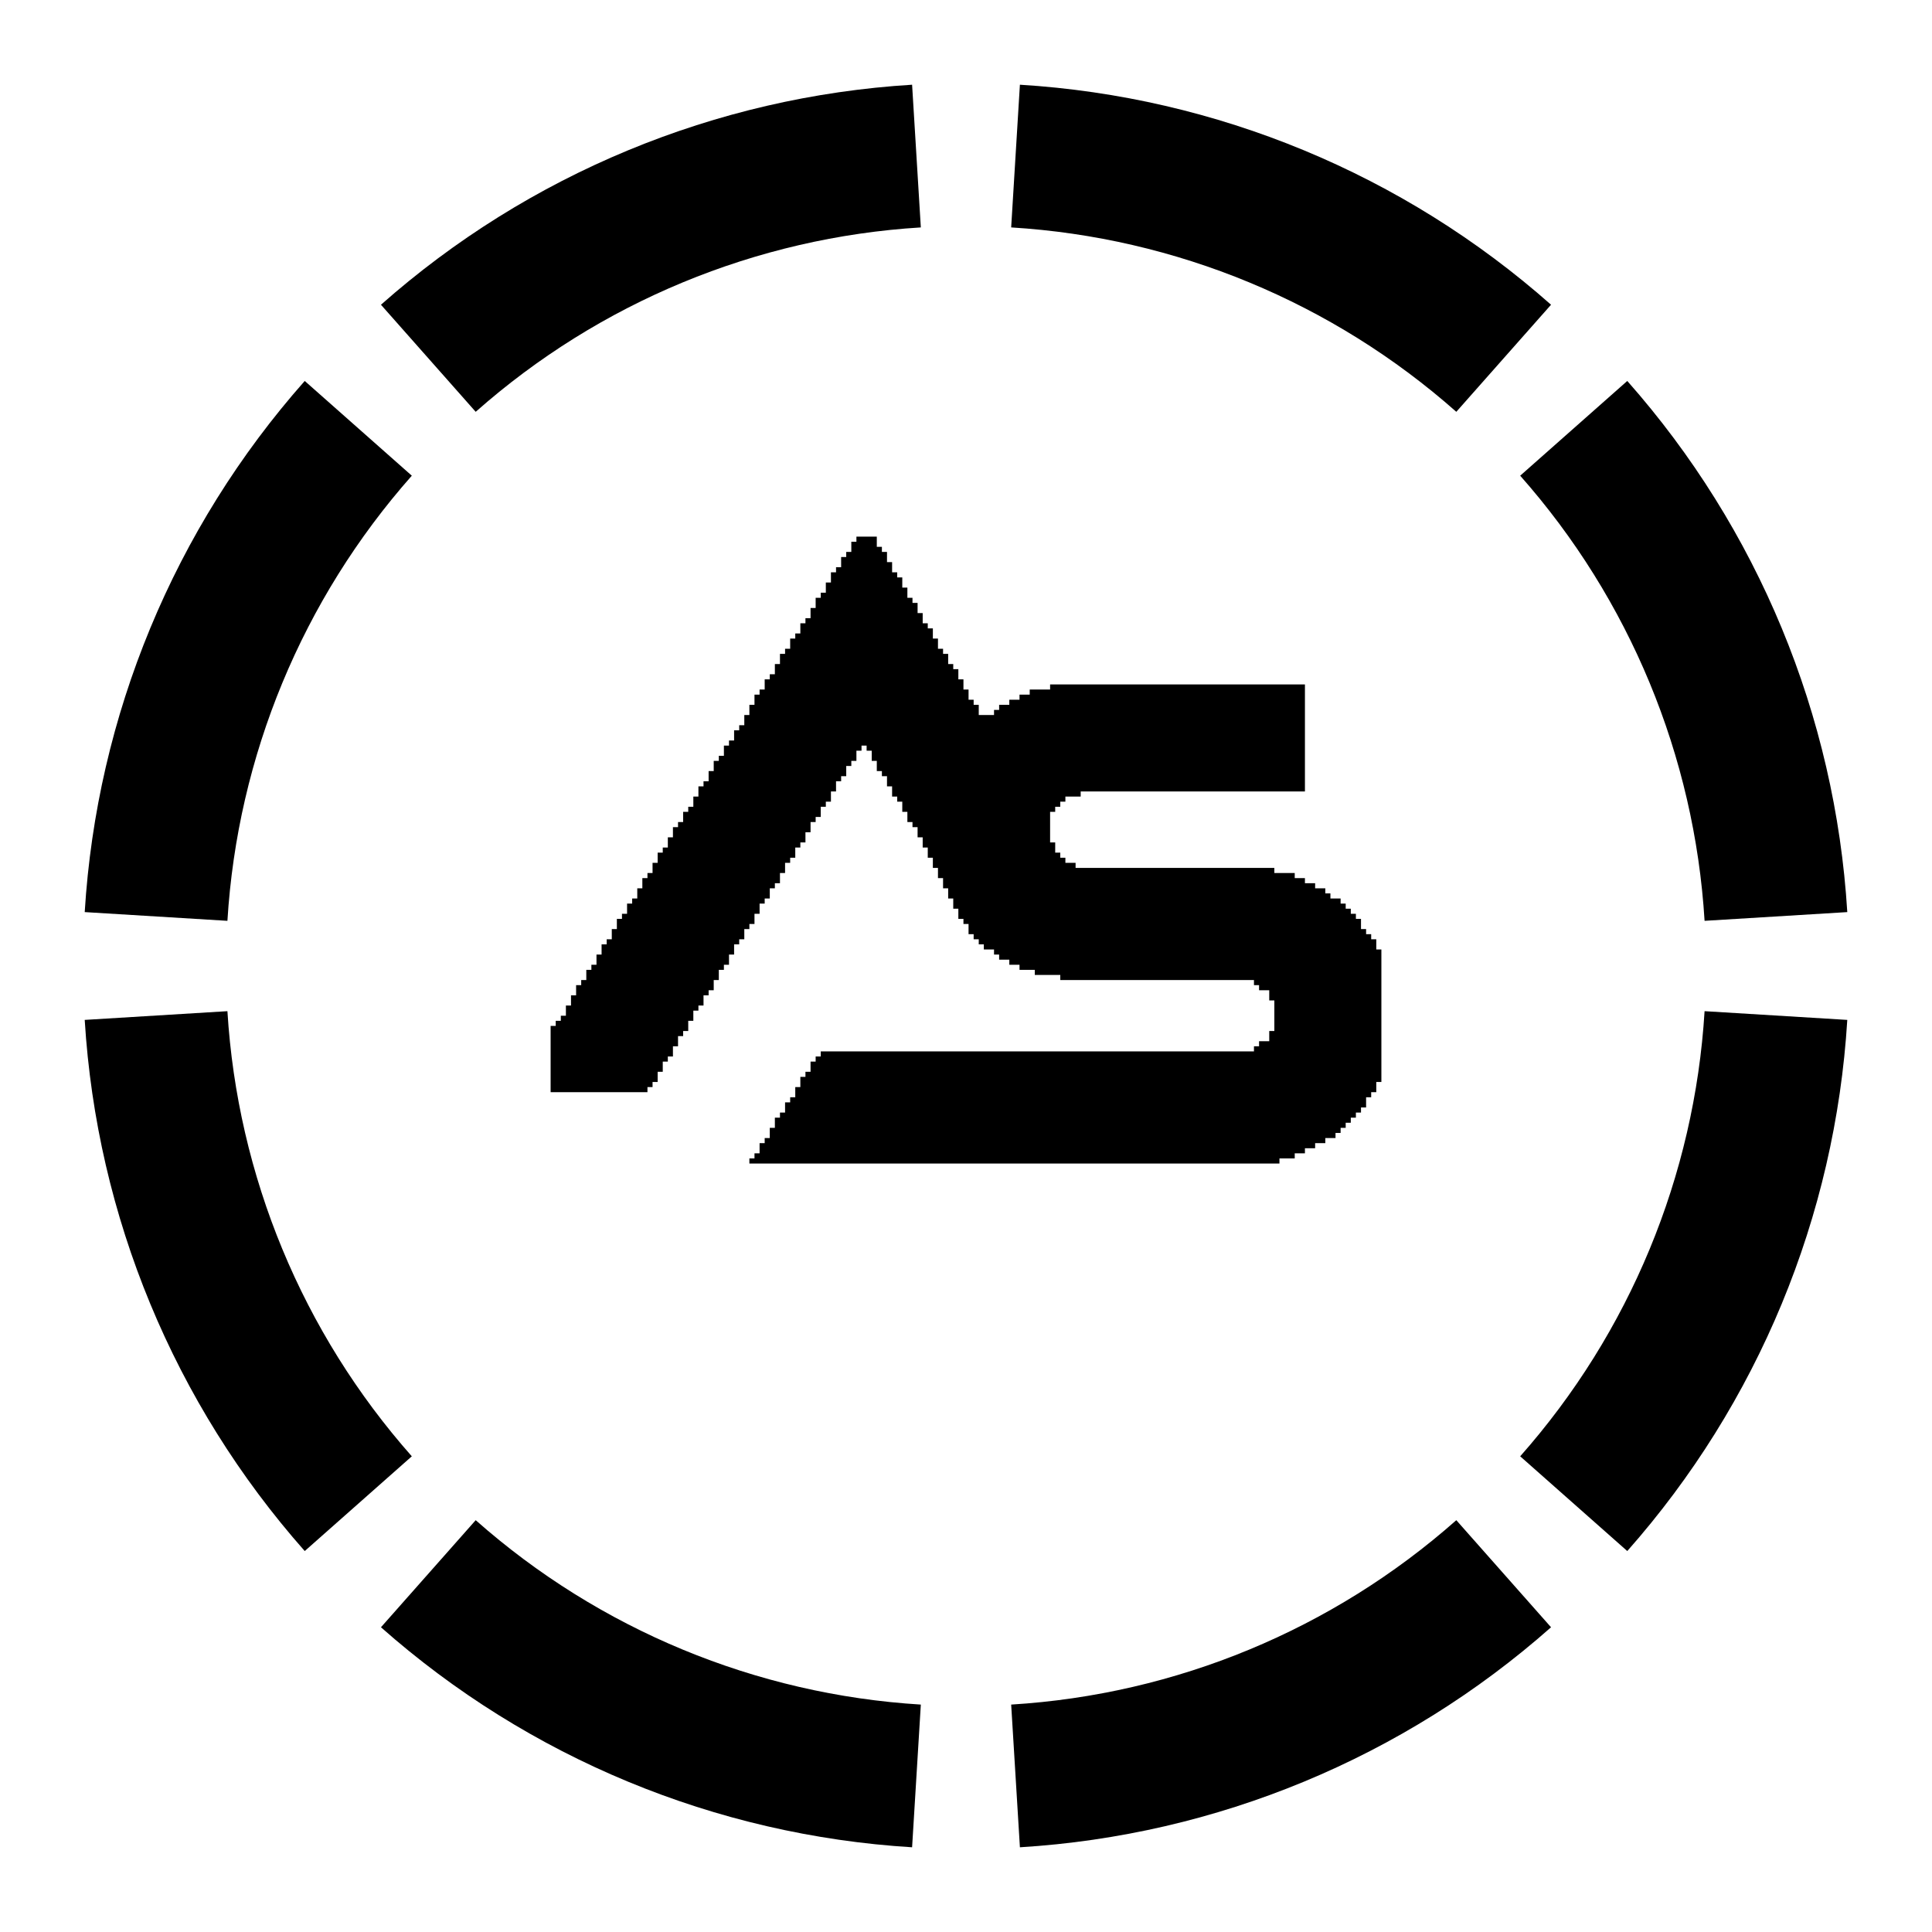
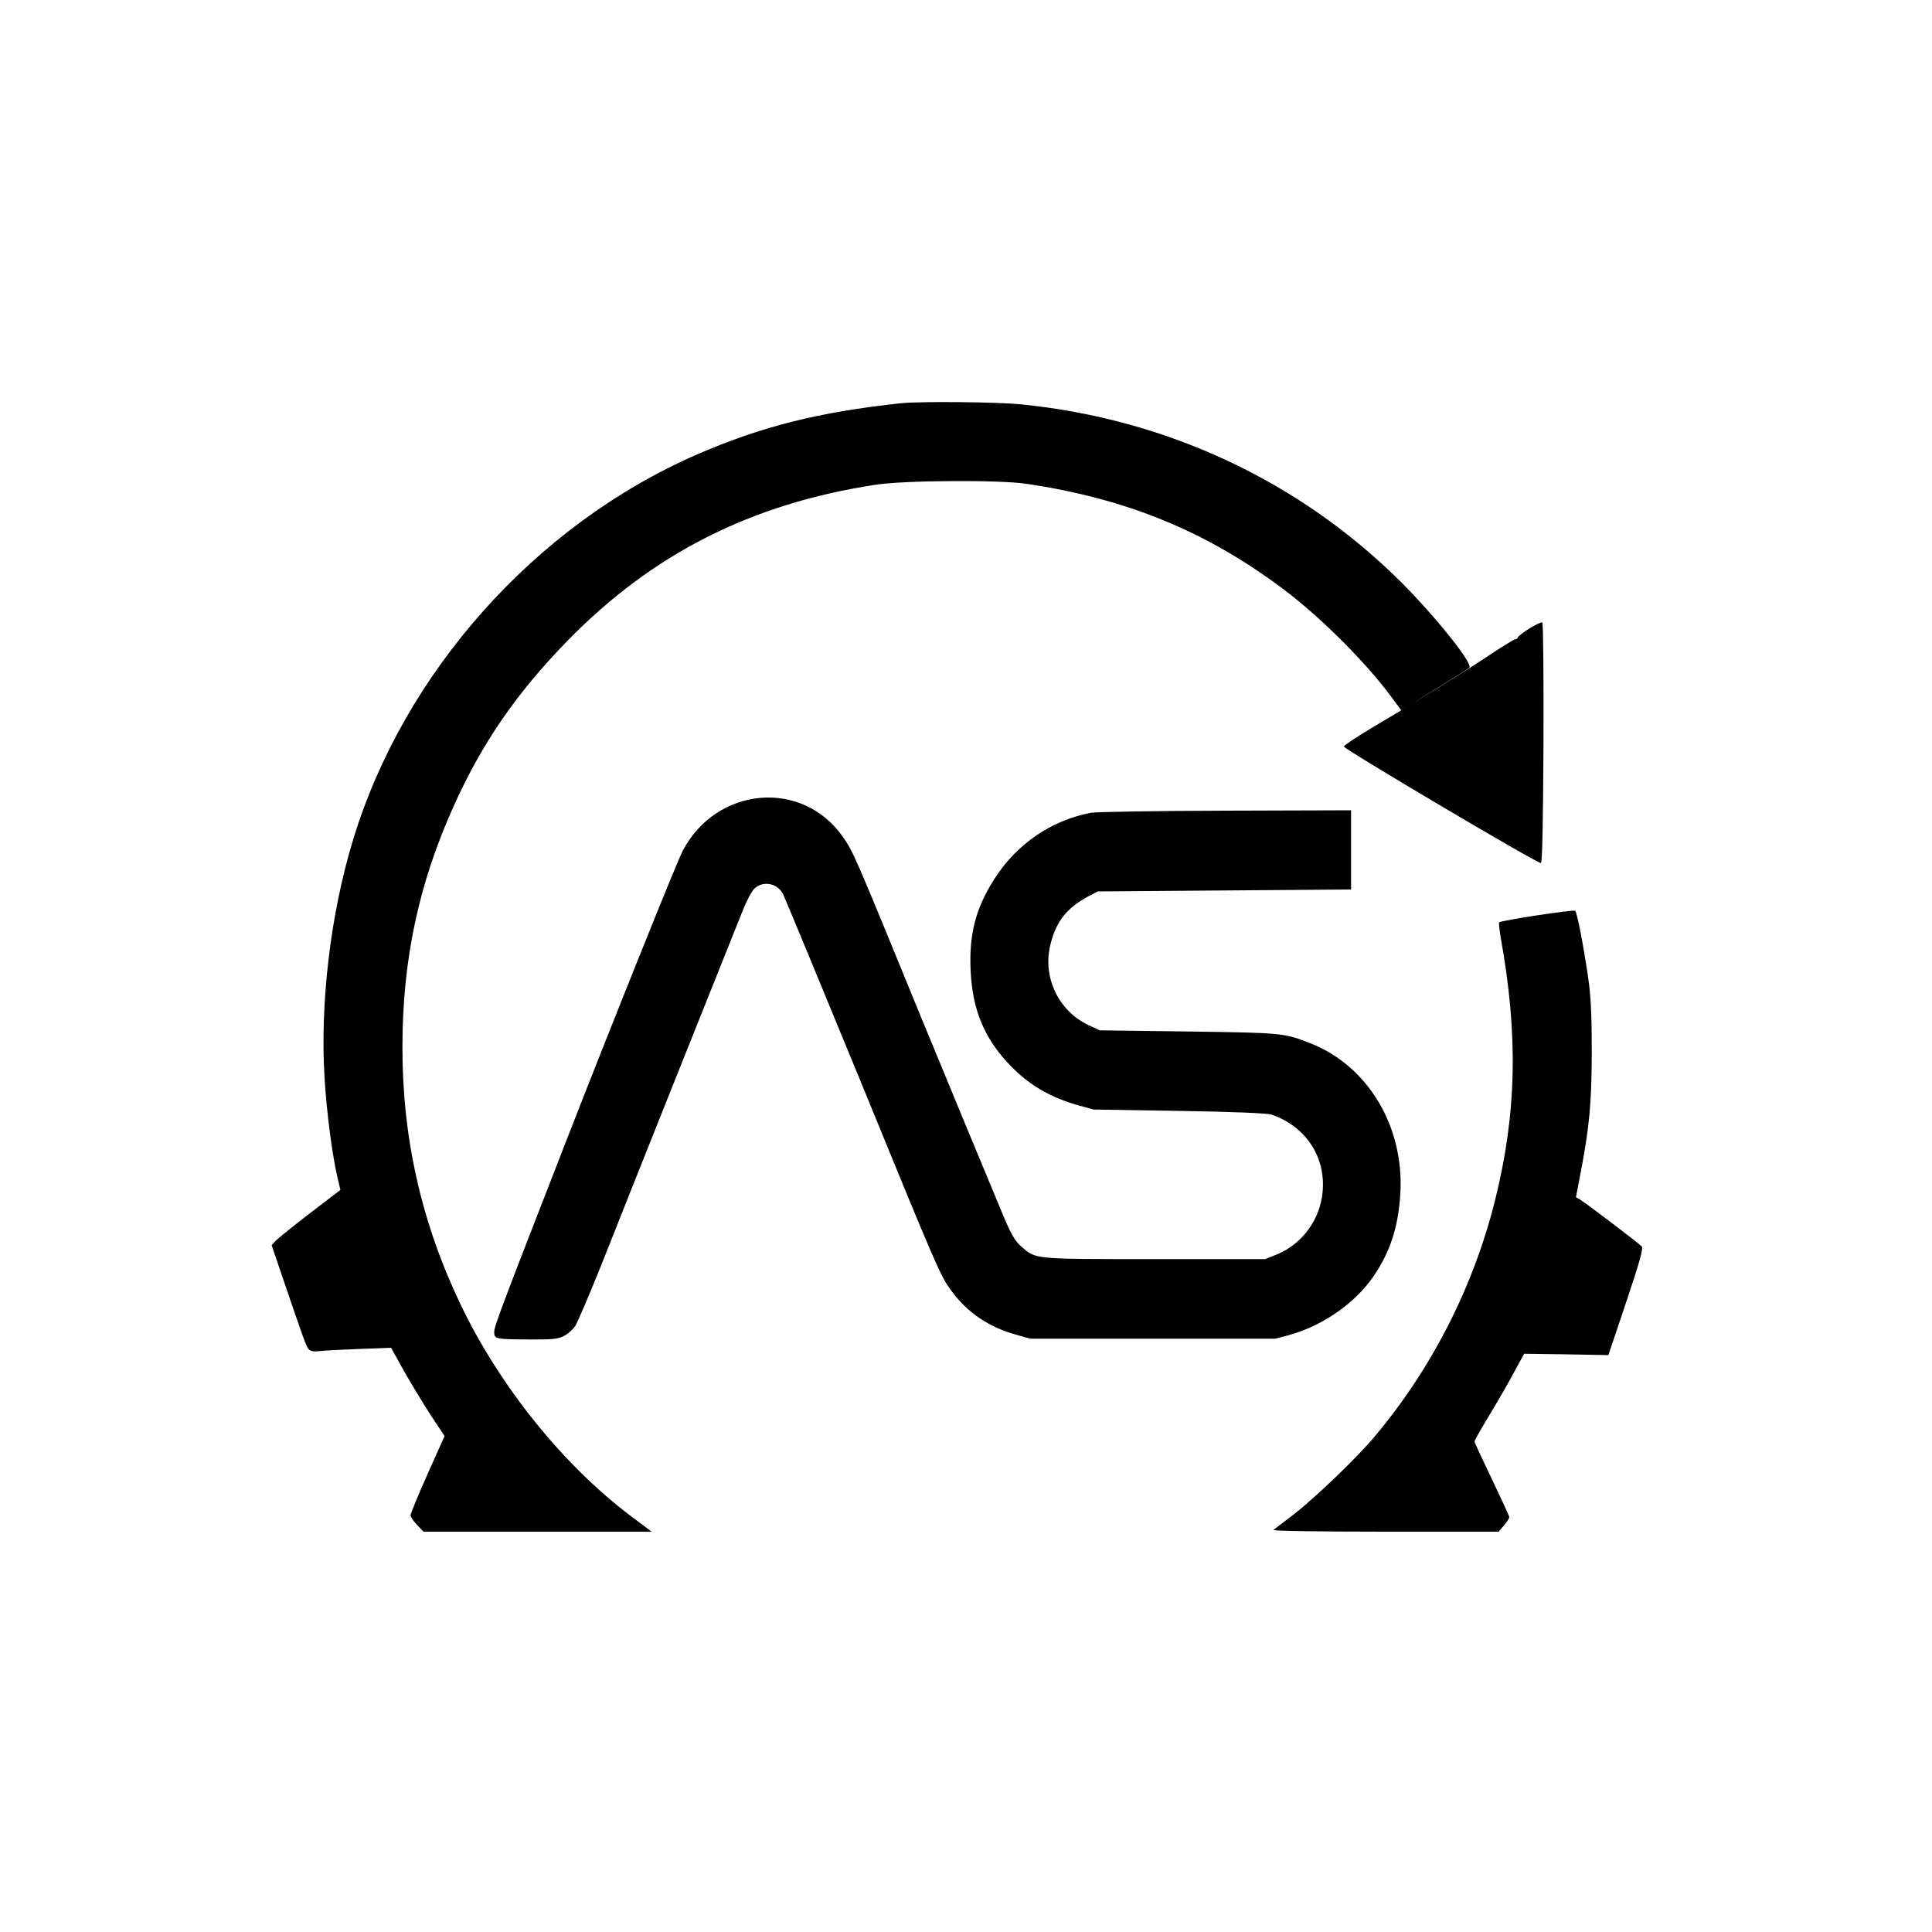
<svg xmlns="http://www.w3.org/2000/svg" viewBox="0 0 100 100" role="img" aria-label="Allround Systems mark — black">
-   <path d="M91.922 52.564 A42.0 42.0 0 0 1 81.456 77.830" stroke="#000000" stroke-width="7.4" stroke-linecap="butt" fill="none" />
-   <path d="M77.830 81.456 A42.0 42.0 0 0 1 52.564 91.922" stroke="#000000" stroke-width="7.4" stroke-linecap="butt" fill="none" />
-   <path d="M47.436 91.922 A42.0 42.0 0 0 1 22.170 81.456" stroke="#000000" stroke-width="7.4" stroke-linecap="butt" fill="none" />
-   <path d="M18.544 77.830 A42.0 42.0 0 0 1 8.078 52.564" stroke="#000000" stroke-width="7.4" stroke-linecap="butt" fill="none" />
-   <path d="M8.078 47.436 A42.0 42.0 0 0 1 18.544 22.170" stroke="#000000" stroke-width="7.4" stroke-linecap="butt" fill="none" />
-   <path d="M22.170 18.544 A42.0 42.0 0 0 1 47.436 8.078" stroke="#000000" stroke-width="7.4" stroke-linecap="butt" fill="none" />
-   <path d="M52.564 8.078 A42.0 42.0 0 0 1 77.830 18.544" stroke="#000000" stroke-width="7.4" stroke-linecap="butt" fill="none" />
-   <path d="M81.456 22.170 A42.0 42.0 0 0 1 91.922 47.436" stroke="#000000" stroke-width="7.4" stroke-linecap="butt" fill="none" />
-   <path fill="#000000" fill-rule="evenodd" d="M 66.224 60.092 L 66.224 59.960 L 66.620 59.960 L 67.015 59.960 L 67.015 59.828 L 67.015 59.696 L 67.279 59.696 L 67.543 59.696 L 67.543 59.564 L 67.543 59.433 L 67.807 59.433 L 68.071 59.433 L 68.071 59.301 L 68.071 59.169 L 68.334 59.169 L 68.598 59.169 L 68.598 59.037 L 68.598 58.905 L 68.862 58.905 L 69.126 58.905 L 69.126 58.773 L 69.126 58.641 L 69.258 58.641 L 69.390 58.641 L 69.390 58.509 L 69.390 58.377 L 69.521 58.377 L 69.653 58.377 L 69.653 58.245 L 69.653 58.113 L 69.785 58.113 L 69.917 58.113 L 69.917 57.982 L 69.917 57.850 L 70.049 57.850 L 70.181 57.850 L 70.181 57.718 L 70.181 57.586 L 70.313 57.586 L 70.445 57.586 L 70.445 57.454 L 70.445 57.322 L 70.577 57.322 L 70.709 57.322 L 70.709 57.058 L 70.709 56.794 L 70.840 56.794 L 70.972 56.794 L 70.972 56.663 L 70.972 56.531 L 71.104 56.531 L 71.236 56.531 L 71.236 56.267 L 71.236 56.003 L 71.368 56.003 L 71.500 56.003 L 71.500 52.574 L 71.500 49.144 L 71.368 49.144 L 71.236 49.144 L 71.236 48.880 L 71.236 48.617 L 71.104 48.617 L 70.972 48.617 L 70.972 48.485 L 70.972 48.353 L 70.840 48.353 L 70.709 48.353 L 70.709 48.221 L 70.709 48.089 L 70.577 48.089 L 70.445 48.089 L 70.445 47.825 L 70.445 47.561 L 70.313 47.561 L 70.181 47.561 L 70.181 47.429 L 70.181 47.298 L 70.049 47.298 L 69.917 47.298 L 69.917 47.166 L 69.917 47.034 L 69.785 47.034 L 69.653 47.034 L 69.653 46.902 L 69.653 46.770 L 69.521 46.770 L 69.390 46.770 L 69.390 46.638 L 69.390 46.506 L 69.126 46.506 L 68.862 46.506 L 68.862 46.374 L 68.862 46.242 L 68.730 46.242 L 68.598 46.242 L 68.598 46.110 L 68.598 45.979 L 68.334 45.979 L 68.071 45.979 L 68.071 45.847 L 68.071 45.715 L 67.807 45.715 L 67.543 45.715 L 67.543 45.583 L 67.543 45.451 L 67.279 45.451 L 67.015 45.451 L 67.015 45.319 L 67.015 45.187 L 66.488 45.187 L 65.960 45.187 L 65.960 45.055 L 65.960 44.923 L 60.816 44.923 L 55.672 44.923 L 55.672 44.791 L 55.672 44.660 L 55.408 44.660 L 55.144 44.660 L 55.144 44.528 L 55.144 44.396 L 55.012 44.396 L 54.880 44.396 L 54.880 44.264 L 54.880 44.132 L 54.748 44.132 L 54.617 44.132 L 54.617 43.868 L 54.617 43.604 L 54.485 43.604 L 54.353 43.604 L 54.353 42.813 L 54.353 42.021 L 54.485 42.021 L 54.617 42.021 L 54.617 41.890 L 54.617 41.758 L 54.748 41.758 L 54.880 41.758 L 54.880 41.626 L 54.880 41.494 L 55.012 41.494 L 55.144 41.494 L 55.144 41.362 L 55.144 41.230 L 55.540 41.230 L 55.936 41.230 L 55.936 41.098 L 55.936 40.966 L 61.739 40.966 L 67.543 40.966 L 67.543 38.196 L 67.543 35.426 L 60.948 35.426 L 54.353 35.426 L 54.353 35.558 L 54.353 35.690 L 53.825 35.690 L 53.298 35.690 L 53.298 35.822 L 53.298 35.954 L 53.034 35.954 L 52.770 35.954 L 52.770 36.086 L 52.770 36.218 L 52.506 36.218 L 52.242 36.218 L 52.242 36.350 L 52.242 36.482 L 51.979 36.482 L 51.715 36.482 L 51.715 36.613 L 51.715 36.745 L 51.583 36.745 L 51.451 36.745 L 51.451 36.877 L 51.451 37.009 L 51.055 37.009 L 50.660 37.009 L 50.660 36.745 L 50.660 36.482 L 50.528 36.482 L 50.396 36.482 L 50.396 36.350 L 50.396 36.218 L 50.264 36.218 L 50.132 36.218 L 50.132 35.954 L 50.132 35.690 L 50.000 35.690 L 49.868 35.690 L 49.868 35.426 L 49.868 35.163 L 49.736 35.163 L 49.604 35.163 L 49.604 34.899 L 49.604 34.635 L 49.472 34.635 L 49.340 34.635 L 49.340 34.503 L 49.340 34.371 L 49.209 34.371 L 49.077 34.371 L 49.077 34.107 L 49.077 33.844 L 48.945 33.844 L 48.813 33.844 L 48.813 33.712 L 48.813 33.580 L 48.681 33.580 L 48.549 33.580 L 48.549 33.316 L 48.549 33.052 L 48.417 33.052 L 48.285 33.052 L 48.285 32.788 L 48.285 32.525 L 48.153 32.525 L 48.021 32.525 L 48.021 32.393 L 48.021 32.261 L 47.890 32.261 L 47.758 32.261 L 47.758 31.997 L 47.758 31.733 L 47.626 31.733 L 47.494 31.733 L 47.494 31.469 L 47.494 31.206 L 47.362 31.206 L 47.230 31.206 L 47.230 31.074 L 47.230 30.942 L 47.098 30.942 L 46.966 30.942 L 46.966 30.678 L 46.966 30.414 L 46.834 30.414 L 46.702 30.414 L 46.702 30.150 L 46.702 29.887 L 46.571 29.887 L 46.439 29.887 L 46.439 29.755 L 46.439 29.623 L 46.307 29.623 L 46.175 29.623 L 46.175 29.359 L 46.175 29.095 L 46.043 29.095 L 45.911 29.095 L 45.911 28.831 L 45.911 28.567 L 45.779 28.567 L 45.647 28.567 L 45.647 28.436 L 45.647 28.304 L 45.515 28.304 L 45.383 28.304 L 45.383 28.040 L 45.383 27.776 L 44.856 27.776 L 44.328 27.776 L 44.328 27.908 L 44.328 28.040 L 44.196 28.040 L 44.064 28.040 L 44.064 28.304 L 44.064 28.567 L 43.933 28.567 L 43.801 28.567 L 43.801 28.699 L 43.801 28.831 L 43.669 28.831 L 43.537 28.831 L 43.537 29.095 L 43.537 29.359 L 43.405 29.359 L 43.273 29.359 L 43.273 29.491 L 43.273 29.623 L 43.141 29.623 L 43.009 29.623 L 43.009 29.887 L 43.009 30.150 L 42.877 30.150 L 42.745 30.150 L 42.745 30.414 L 42.745 30.678 L 42.613 30.678 L 42.482 30.678 L 42.482 30.810 L 42.482 30.942 L 42.350 30.942 L 42.218 30.942 L 42.218 31.206 L 42.218 31.469 L 42.086 31.469 L 41.954 31.469 L 41.954 31.733 L 41.954 31.997 L 41.822 31.997 L 41.690 31.997 L 41.690 32.129 L 41.690 32.261 L 41.558 32.261 L 41.426 32.261 L 41.426 32.525 L 41.426 32.788 L 41.294 32.788 L 41.163 32.788 L 41.163 32.920 L 41.163 33.052 L 41.031 33.052 L 40.899 33.052 L 40.899 33.316 L 40.899 33.580 L 40.767 33.580 L 40.635 33.580 L 40.635 33.712 L 40.635 33.844 L 40.503 33.844 L 40.371 33.844 L 40.371 34.107 L 40.371 34.371 L 40.239 34.371 L 40.107 34.371 L 40.107 34.635 L 40.107 34.899 L 39.975 34.899 L 39.844 34.899 L 39.844 35.031 L 39.844 35.163 L 39.712 35.163 L 39.580 35.163 L 39.580 35.426 L 39.580 35.690 L 39.448 35.690 L 39.316 35.690 L 39.316 35.822 L 39.316 35.954 L 39.184 35.954 L 39.052 35.954 L 39.052 36.218 L 39.052 36.482 L 38.920 36.482 L 38.788 36.482 L 38.788 36.745 L 38.788 37.009 L 38.656 37.009 L 38.525 37.009 L 38.525 37.273 L 38.525 37.537 L 38.393 37.537 L 38.261 37.537 L 38.261 37.669 L 38.261 37.801 L 38.129 37.801 L 37.997 37.801 L 37.997 38.064 L 37.997 38.328 L 37.865 38.328 L 37.733 38.328 L 37.733 38.460 L 37.733 38.592 L 37.601 38.592 L 37.469 38.592 L 37.469 38.856 L 37.469 39.120 L 37.337 39.120 L 37.206 39.120 L 37.206 39.252 L 37.206 39.383 L 37.074 39.383 L 36.942 39.383 L 36.942 39.647 L 36.942 39.911 L 36.810 39.911 L 36.678 39.911 L 36.678 40.175 L 36.678 40.439 L 36.546 40.439 L 36.414 40.439 L 36.414 40.571 L 36.414 40.702 L 36.282 40.702 L 36.150 40.702 L 36.150 40.966 L 36.150 41.230 L 36.018 41.230 L 35.887 41.230 L 35.887 41.494 L 35.887 41.758 L 35.755 41.758 L 35.623 41.758 L 35.623 41.890 L 35.623 42.021 L 35.491 42.021 L 35.359 42.021 L 35.359 42.285 L 35.359 42.549 L 35.227 42.549 L 35.095 42.549 L 35.095 42.681 L 35.095 42.813 L 34.963 42.813 L 34.831 42.813 L 34.831 43.077 L 34.831 43.340 L 34.699 43.340 L 34.567 43.340 L 34.567 43.604 L 34.567 43.868 L 34.436 43.868 L 34.304 43.868 L 34.304 44.000 L 34.304 44.132 L 34.172 44.132 L 34.040 44.132 L 34.040 44.396 L 34.040 44.660 L 33.908 44.660 L 33.776 44.660 L 33.776 44.923 L 33.776 45.187 L 33.644 45.187 L 33.512 45.187 L 33.512 45.319 L 33.512 45.451 L 33.380 45.451 L 33.248 45.451 L 33.248 45.715 L 33.248 45.979 L 33.117 45.979 L 32.985 45.979 L 32.985 46.242 L 32.985 46.506 L 32.853 46.506 L 32.721 46.506 L 32.721 46.638 L 32.721 46.770 L 32.589 46.770 L 32.457 46.770 L 32.457 47.034 L 32.457 47.298 L 32.325 47.298 L 32.193 47.298 L 32.193 47.429 L 32.193 47.561 L 32.061 47.561 L 31.929 47.561 L 31.929 47.825 L 31.929 48.089 L 31.798 48.089 L 31.666 48.089 L 31.666 48.353 L 31.666 48.617 L 31.534 48.617 L 31.402 48.617 L 31.402 48.748 L 31.402 48.880 L 31.270 48.880 L 31.138 48.880 L 31.138 49.144 L 31.138 49.408 L 31.006 49.408 L 30.874 49.408 L 30.874 49.672 L 30.874 49.936 L 30.742 49.936 L 30.610 49.936 L 30.610 50.067 L 30.610 50.199 L 30.479 50.199 L 30.347 50.199 L 30.347 50.463 L 30.347 50.727 L 30.215 50.727 L 30.083 50.727 L 30.083 50.859 L 30.083 50.991 L 29.951 50.991 L 29.819 50.991 L 29.819 51.255 L 29.819 51.518 L 29.687 51.518 L 29.555 51.518 L 29.555 51.782 L 29.555 52.046 L 29.423 52.046 L 29.291 52.046 L 29.291 52.310 L 29.291 52.574 L 29.160 52.574 L 29.028 52.574 L 29.028 52.706 L 29.028 52.837 L 28.896 52.837 L 28.764 52.837 L 28.764 52.969 L 28.764 53.101 L 28.632 53.101 L 28.500 53.101 L 28.500 54.816 L 28.500 56.531 L 31.006 56.531 L 33.512 56.531 L 33.512 56.399 L 33.512 56.267 L 33.644 56.267 L 33.776 56.267 L 33.776 56.135 L 33.776 56.003 L 33.908 56.003 L 34.040 56.003 L 34.040 55.739 L 34.040 55.475 L 34.172 55.475 L 34.304 55.475 L 34.304 55.212 L 34.304 54.948 L 34.436 54.948 L 34.567 54.948 L 34.567 54.816 L 34.567 54.684 L 34.699 54.684 L 34.831 54.684 L 34.831 54.420 L 34.831 54.156 L 34.963 54.156 L 35.095 54.156 L 35.095 53.893 L 35.095 53.629 L 35.227 53.629 L 35.359 53.629 L 35.359 53.497 L 35.359 53.365 L 35.491 53.365 L 35.623 53.365 L 35.623 53.101 L 35.623 52.837 L 35.755 52.837 L 35.887 52.837 L 35.887 52.574 L 35.887 52.310 L 36.018 52.310 L 36.150 52.310 L 36.150 52.178 L 36.150 52.046 L 36.282 52.046 L 36.414 52.046 L 36.414 51.782 L 36.414 51.518 L 36.546 51.518 L 36.678 51.518 L 36.678 51.387 L 36.678 51.255 L 36.810 51.255 L 36.942 51.255 L 36.942 50.991 L 36.942 50.727 L 37.074 50.727 L 37.206 50.727 L 37.206 50.463 L 37.206 50.199 L 37.337 50.199 L 37.469 50.199 L 37.469 50.067 L 37.469 49.936 L 37.601 49.936 L 37.733 49.936 L 37.733 49.672 L 37.733 49.408 L 37.865 49.408 L 37.997 49.408 L 37.997 49.144 L 37.997 48.880 L 38.129 48.880 L 38.261 48.880 L 38.261 48.748 L 38.261 48.617 L 38.393 48.617 L 38.525 48.617 L 38.525 48.353 L 38.525 48.089 L 38.656 48.089 L 38.788 48.089 L 38.788 47.957 L 38.788 47.825 L 38.920 47.825 L 39.052 47.825 L 39.052 47.561 L 39.052 47.298 L 39.184 47.298 L 39.316 47.298 L 39.316 47.034 L 39.316 46.770 L 39.448 46.770 L 39.580 46.770 L 39.580 46.638 L 39.580 46.506 L 39.712 46.506 L 39.844 46.506 L 39.844 46.242 L 39.844 45.979 L 39.975 45.979 L 40.107 45.979 L 40.107 45.847 L 40.107 45.715 L 40.239 45.715 L 40.371 45.715 L 40.371 45.451 L 40.371 45.187 L 40.503 45.187 L 40.635 45.187 L 40.635 44.923 L 40.635 44.660 L 40.767 44.660 L 40.899 44.660 L 40.899 44.528 L 40.899 44.396 L 41.031 44.396 L 41.163 44.396 L 41.163 44.132 L 41.163 43.868 L 41.294 43.868 L 41.426 43.868 L 41.426 43.736 L 41.426 43.604 L 41.558 43.604 L 41.690 43.604 L 41.690 43.340 L 41.690 43.077 L 41.822 43.077 L 41.954 43.077 L 41.954 42.813 L 41.954 42.549 L 42.086 42.549 L 42.218 42.549 L 42.218 42.417 L 42.218 42.285 L 42.350 42.285 L 42.482 42.285 L 42.482 42.021 L 42.482 41.758 L 42.613 41.758 L 42.745 41.758 L 42.745 41.626 L 42.745 41.494 L 42.877 41.494 L 43.009 41.494 L 43.009 41.230 L 43.009 40.966 L 43.141 40.966 L 43.273 40.966 L 43.273 40.702 L 43.273 40.439 L 43.405 40.439 L 43.537 40.439 L 43.537 40.307 L 43.537 40.175 L 43.669 40.175 L 43.801 40.175 L 43.801 39.911 L 43.801 39.647 L 43.933 39.647 L 44.064 39.647 L 44.064 39.515 L 44.064 39.383 L 44.196 39.383 L 44.328 39.383 L 44.328 39.120 L 44.328 38.856 L 44.460 38.856 L 44.592 38.856 L 44.592 38.724 L 44.592 38.592 L 44.724 38.592 L 44.856 38.592 L 44.856 38.724 L 44.856 38.856 L 44.988 38.856 L 45.120 38.856 L 45.120 39.120 L 45.120 39.383 L 45.252 39.383 L 45.383 39.383 L 45.383 39.647 L 45.383 39.911 L 45.515 39.911 L 45.647 39.911 L 45.647 40.043 L 45.647 40.175 L 45.779 40.175 L 45.911 40.175 L 45.911 40.439 L 45.911 40.702 L 46.043 40.702 L 46.175 40.702 L 46.175 40.966 L 46.175 41.230 L 46.307 41.230 L 46.439 41.230 L 46.439 41.362 L 46.439 41.494 L 46.571 41.494 L 46.702 41.494 L 46.702 41.758 L 46.702 42.021 L 46.834 42.021 L 46.966 42.021 L 46.966 42.285 L 46.966 42.549 L 47.098 42.549 L 47.230 42.549 L 47.230 42.681 L 47.230 42.813 L 47.362 42.813 L 47.494 42.813 L 47.494 43.077 L 47.494 43.340 L 47.626 43.340 L 47.758 43.340 L 47.758 43.604 L 47.758 43.868 L 47.890 43.868 L 48.021 43.868 L 48.021 44.132 L 48.021 44.396 L 48.153 44.396 L 48.285 44.396 L 48.285 44.660 L 48.285 44.923 L 48.417 44.923 L 48.549 44.923 L 48.549 45.187 L 48.549 45.451 L 48.681 45.451 L 48.813 45.451 L 48.813 45.715 L 48.813 45.979 L 48.945 45.979 L 49.077 45.979 L 49.077 46.242 L 49.077 46.506 L 49.209 46.506 L 49.340 46.506 L 49.340 46.770 L 49.340 47.034 L 49.472 47.034 L 49.604 47.034 L 49.604 47.298 L 49.604 47.561 L 49.736 47.561 L 49.868 47.561 L 49.868 47.693 L 49.868 47.825 L 50.000 47.825 L 50.132 47.825 L 50.132 48.089 L 50.132 48.353 L 50.264 48.353 L 50.396 48.353 L 50.396 48.485 L 50.396 48.617 L 50.528 48.617 L 50.660 48.617 L 50.660 48.748 L 50.660 48.880 L 50.791 48.880 L 50.923 48.880 L 50.923 49.012 L 50.923 49.144 L 51.187 49.144 L 51.451 49.144 L 51.451 49.276 L 51.451 49.408 L 51.583 49.408 L 51.715 49.408 L 51.715 49.540 L 51.715 49.672 L 51.979 49.672 L 52.242 49.672 L 52.242 49.804 L 52.242 49.936 L 52.506 49.936 L 52.770 49.936 L 52.770 50.067 L 52.770 50.199 L 53.166 50.199 L 53.561 50.199 L 53.561 50.331 L 53.561 50.463 L 54.221 50.463 L 54.880 50.463 L 54.880 50.595 L 54.880 50.727 L 59.893 50.727 L 64.905 50.727 L 64.905 50.859 L 64.905 50.991 L 65.037 50.991 L 65.169 50.991 L 65.169 51.123 L 65.169 51.255 L 65.433 51.255 L 65.696 51.255 L 65.696 51.518 L 65.696 51.782 L 65.828 51.782 L 65.960 51.782 L 65.960 52.574 L 65.960 53.365 L 65.828 53.365 L 65.696 53.365 L 65.696 53.629 L 65.696 53.893 L 65.433 53.893 L 65.169 53.893 L 65.169 54.025 L 65.169 54.156 L 65.037 54.156 L 64.905 54.156 L 64.905 54.288 L 64.905 54.420 L 53.693 54.420 L 42.482 54.420 L 42.482 54.552 L 42.482 54.684 L 42.350 54.684 L 42.218 54.684 L 42.218 54.816 L 42.218 54.948 L 42.086 54.948 L 41.954 54.948 L 41.954 55.212 L 41.954 55.475 L 41.822 55.475 L 41.690 55.475 L 41.690 55.607 L 41.690 55.739 L 41.558 55.739 L 41.426 55.739 L 41.426 56.003 L 41.426 56.267 L 41.294 56.267 L 41.163 56.267 L 41.163 56.531 L 41.163 56.794 L 41.031 56.794 L 40.899 56.794 L 40.899 56.926 L 40.899 57.058 L 40.767 57.058 L 40.635 57.058 L 40.635 57.322 L 40.635 57.586 L 40.503 57.586 L 40.371 57.586 L 40.371 57.718 L 40.371 57.850 L 40.239 57.850 L 40.107 57.850 L 40.107 58.113 L 40.107 58.377 L 39.975 58.377 L 39.844 58.377 L 39.844 58.641 L 39.844 58.905 L 39.712 58.905 L 39.580 58.905 L 39.580 59.037 L 39.580 59.169 L 39.448 59.169 L 39.316 59.169 L 39.316 59.433 L 39.316 59.696 L 39.184 59.696 L 39.052 59.696 L 39.052 59.828 L 39.052 59.960 L 38.920 59.960 L 38.788 59.960 L 38.788 60.092 L 38.788 60.224 L 52.506 60.224 L 66.224 60.224 L 66.224 60.092 Z" />
+   <path fill="#000000" fill-rule="evenodd" d="M32.65 78.47 C29.14 75.82 25.87 71.76 23.84 67.52 C21.82 63.30 20.82 58.90 20.83 54.18 C20.83 49.70 21.67 45.74 23.48 41.73 C24.95 38.46 26.74 35.86 29.38 33.16 C33.77 28.66 38.89 26.07 45.32 25.09 C46.81 24.86 51.71 24.83 53.12 25.04 C58.31 25.81 62.41 27.49 66.38 30.46 C68.38 31.95 70.83 34.41 72.17 36.28 L72.53 36.77 L74.24 35.71 C75.18 35.13 76.00 34.61 76.05 34.56 C76.26 34.36 74.35 31.97 72.55 30.16 C67.30 24.92 60.40 21.68 52.85 20.93 C51.55 20.80 47.66 20.77 46.65 20.87 C42.36 21.33 39.43 22.07 36.06 23.53 C27.68 27.19 20.87 34.84 18.25 43.55 C17.10 47.36 16.56 51.96 16.80 55.81 C16.91 57.61 17.20 59.83 17.48 61.00 L17.62 61.59 L16.05 62.79 C15.19 63.45 14.39 64.10 14.27 64.22 L14.06 64.45 L14.63 66.13 C15.70 69.27 15.85 69.69 15.97 69.83 C16.06 69.94 16.24 69.97 16.58 69.93 C16.85 69.90 17.79 69.85 18.66 69.82 L20.24 69.76 L20.87 70.89 C21.22 71.52 21.84 72.54 22.25 73.18 L23.01 74.33 L22.13 76.30 C21.64 77.39 21.25 78.35 21.25 78.43 C21.25 78.51 21.40 78.74 21.59 78.93 L21.92 79.28 L27.83 79.28 L33.73 79.28 L32.65 78.47 Z M77.84 78.96 C78.00 78.78 78.12 78.58 78.12 78.53 C78.12 78.47 77.71 77.59 77.22 76.56 C76.73 75.54 76.32 74.66 76.32 74.61 C76.32 74.56 76.67 73.94 77.10 73.23 C77.53 72.52 78.11 71.52 78.38 71.00 L78.89 70.07 L81.07 70.10 L83.25 70.14 L84.17 67.40 C84.87 65.32 85.06 64.62 84.98 64.52 C84.84 64.36 82.06 62.25 81.77 62.08 L81.57 61.97 L81.80 60.77 C82.27 58.32 82.38 57.14 82.39 54.44 C82.39 52.50 82.34 51.53 82.20 50.58 C81.95 48.88 81.63 47.23 81.53 47.14 C81.45 47.07 77.70 47.64 77.60 47.74 C77.57 47.76 77.61 48.13 77.68 48.55 C78.59 53.60 78.50 57.63 77.39 62.10 C76.28 66.56 74.15 70.77 71.19 74.31 C70.27 75.42 68.10 77.50 66.97 78.38 C66.44 78.78 65.97 79.15 65.91 79.19 C65.86 79.24 68.46 79.28 71.69 79.28 L77.57 79.28 L77.84 78.96 Z M29.17 69.16 C29.38 69.06 29.65 68.82 29.78 68.62 C29.90 68.43 30.49 67.05 31.09 65.56 C31.68 64.07 33.49 59.51 35.12 55.44 C36.75 51.37 38.24 47.64 38.44 47.14 C38.64 46.63 38.91 46.12 39.05 45.99 C39.50 45.57 40.24 45.71 40.53 46.28 C40.66 46.55 42.42 50.80 44.61 56.13 C48.51 65.66 48.66 66.02 49.25 66.82 C50.09 67.96 51.19 68.70 52.65 69.10 L53.33 69.29 L59.67 69.29 L66.01 69.29 L66.70 69.11 C68.45 68.63 70.14 67.46 71.10 66.05 C71.96 64.79 72.38 63.49 72.48 61.78 C72.69 58.32 70.81 55.18 67.85 54.01 C66.46 53.46 66.39 53.46 61.52 53.39 L56.92 53.33 L56.34 53.06 C54.78 52.32 53.95 50.57 54.37 48.89 C54.66 47.69 55.22 46.99 56.34 46.39 L56.82 46.14 L63.37 46.09 L69.93 46.04 L69.93 43.99 L69.93 41.94 L63.44 41.96 C59.87 41.97 56.73 42.02 56.46 42.07 C54.41 42.46 52.60 43.70 51.46 45.51 C50.49 47.03 50.15 48.38 50.24 50.26 C50.34 52.34 50.99 53.84 52.38 55.24 C53.33 56.20 54.40 56.81 55.81 57.21 L56.61 57.43 L61.05 57.50 C63.65 57.54 65.62 57.62 65.81 57.69 C67.57 58.29 68.62 59.86 68.46 61.67 C68.34 63.11 67.41 64.39 66.09 64.93 L65.49 65.17 L59.73 65.17 C53.37 65.17 53.63 65.19 52.83 64.49 C52.55 64.25 52.32 63.85 51.97 63.02 C51.12 60.99 48.67 55.07 47.67 52.64 C44.23 44.23 44.16 44.08 43.63 43.32 C41.53 40.31 37.10 40.70 35.34 44.03 C35.02 44.65 31.67 52.99 29.25 59.20 C26.06 67.39 25.58 68.65 25.58 68.93 C25.58 69.31 25.63 69.32 27.38 69.33 C28.54 69.34 28.87 69.31 29.17 69.16 Z M79.89 38.48 C79.90 35.08 79.88 32.27 79.83 32.22 C79.75 32.14 78.63 32.82 78.56 33.00 C78.54 33.05 78.48 33.09 78.42 33.09 C78.37 33.09 77.77 33.46 77.09 33.91 C75.62 34.89 73.15 36.41 71.06 37.64 C70.24 38.13 69.56 38.58 69.56 38.64 C69.56 38.77 79.60 44.72 79.76 44.67 C79.83 44.65 79.87 42.47 79.89 38.48 Z" />
</svg>
